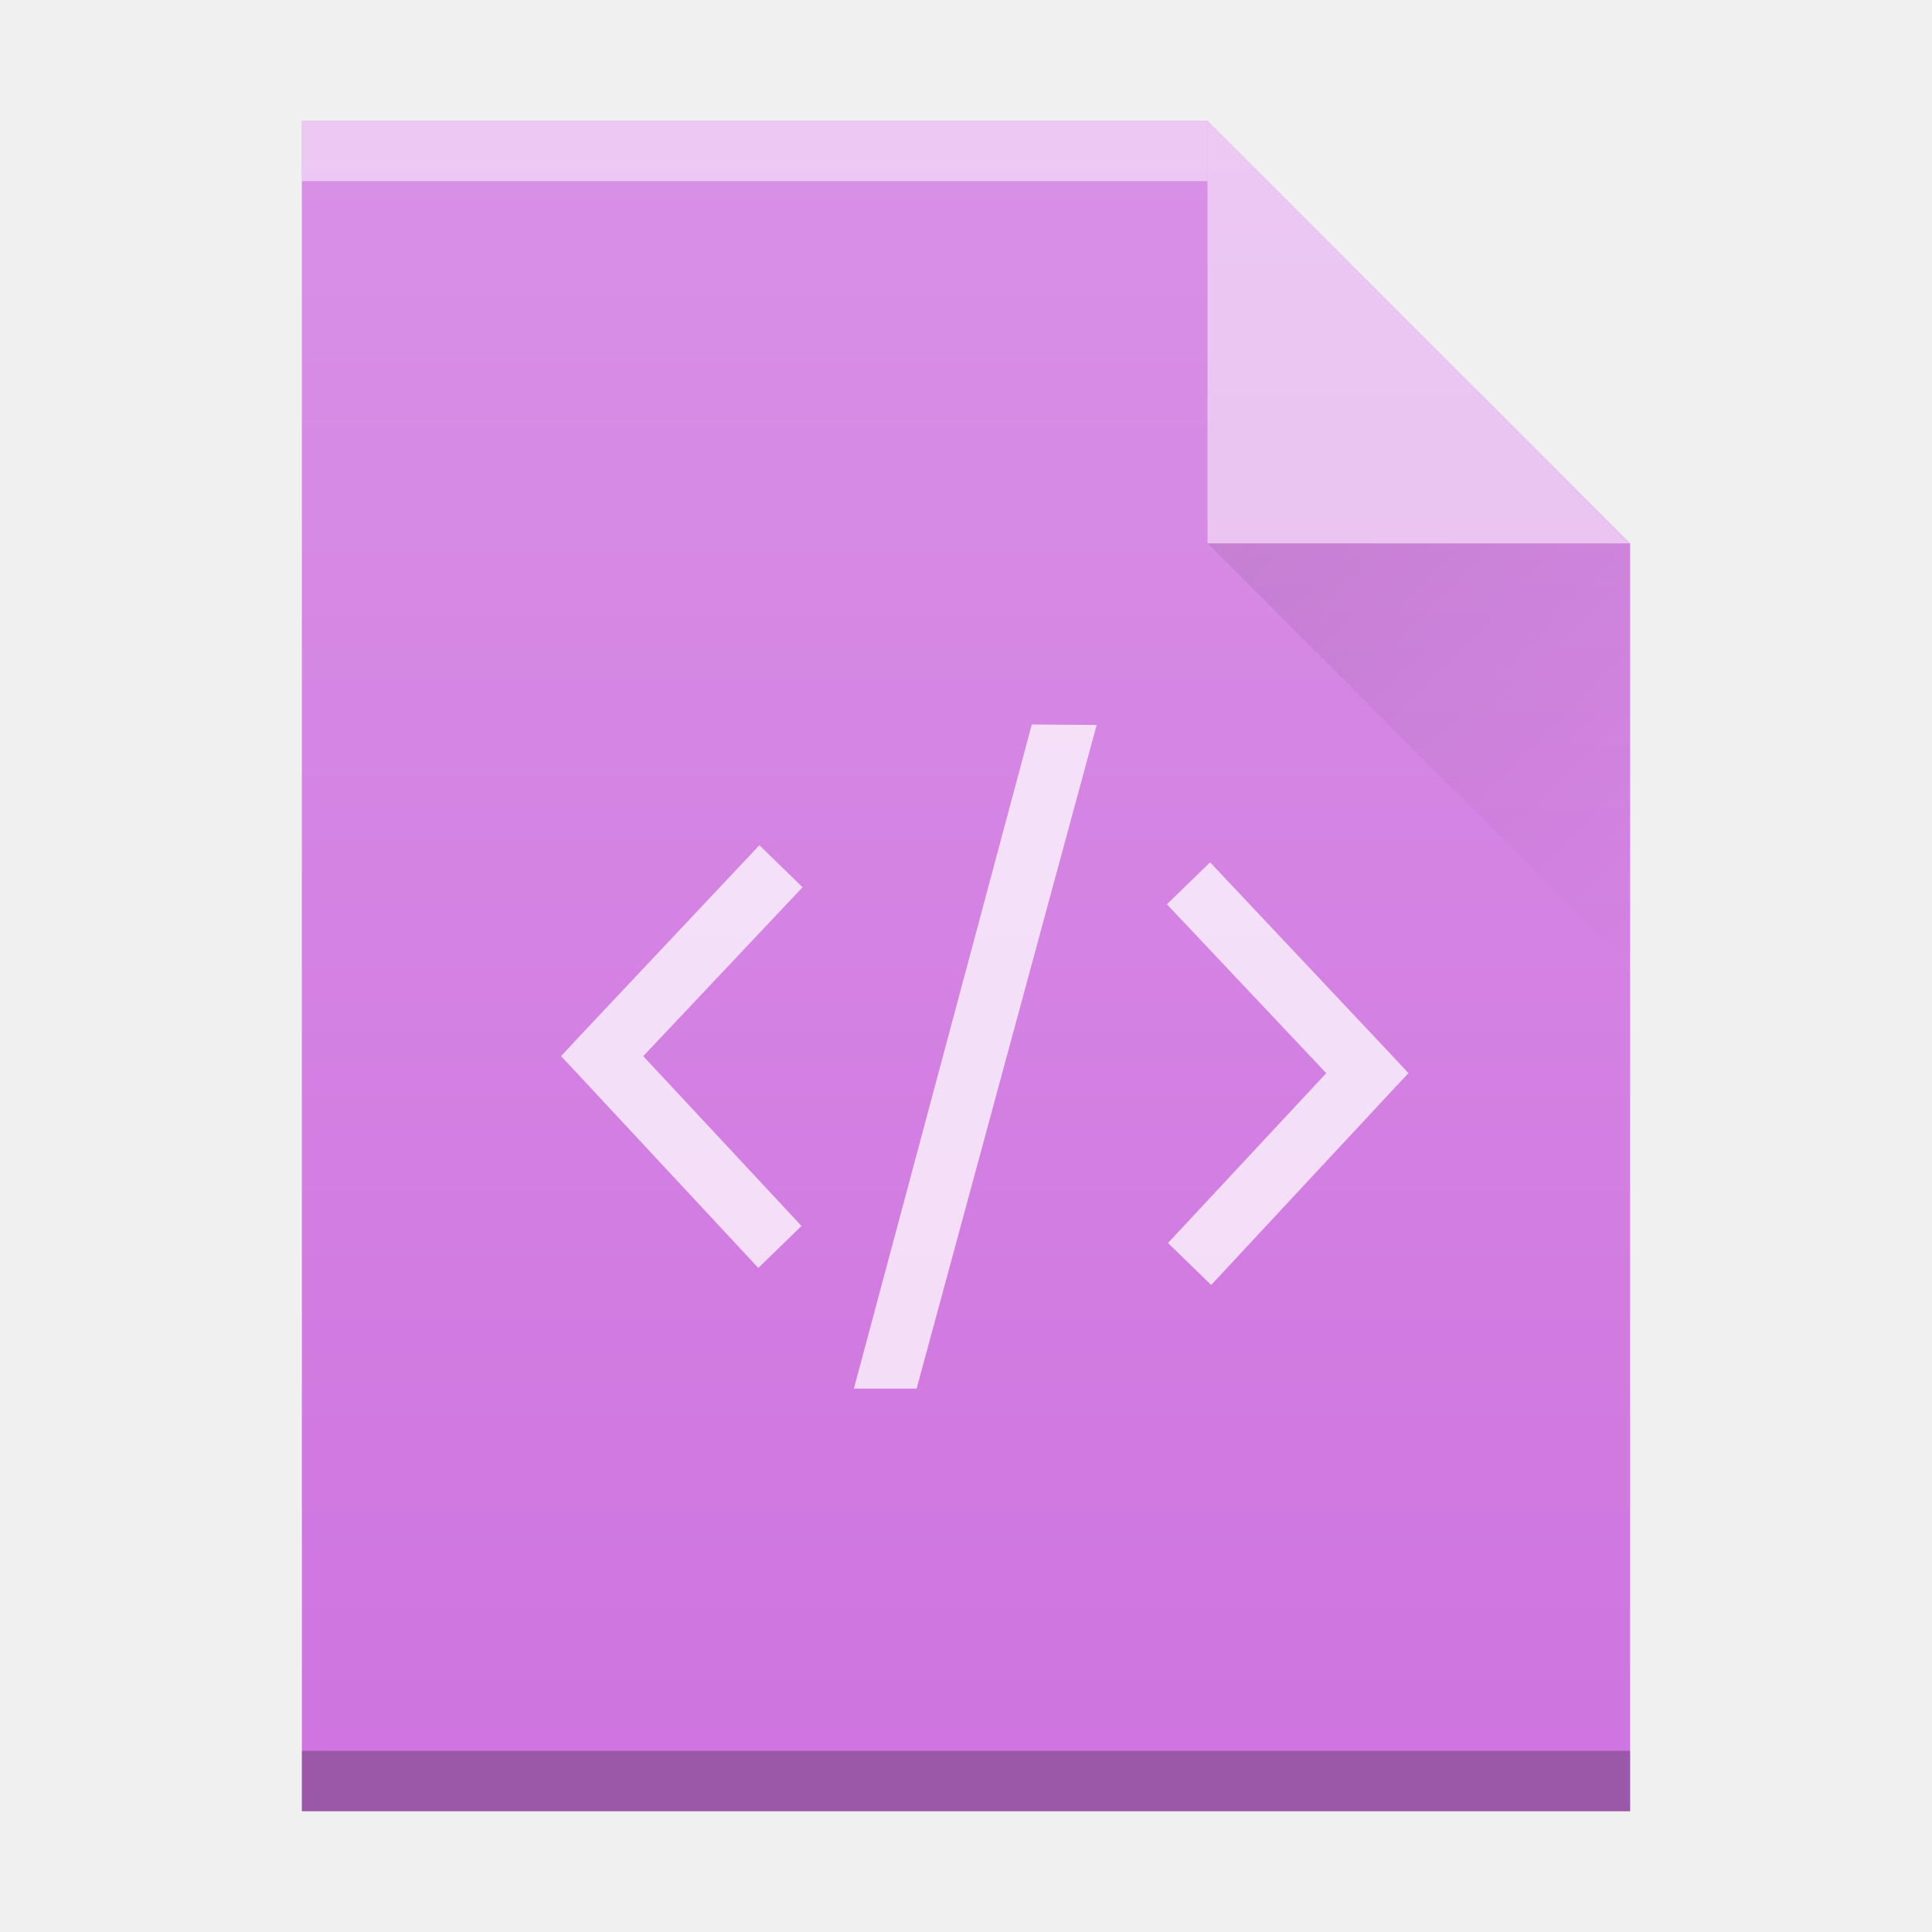
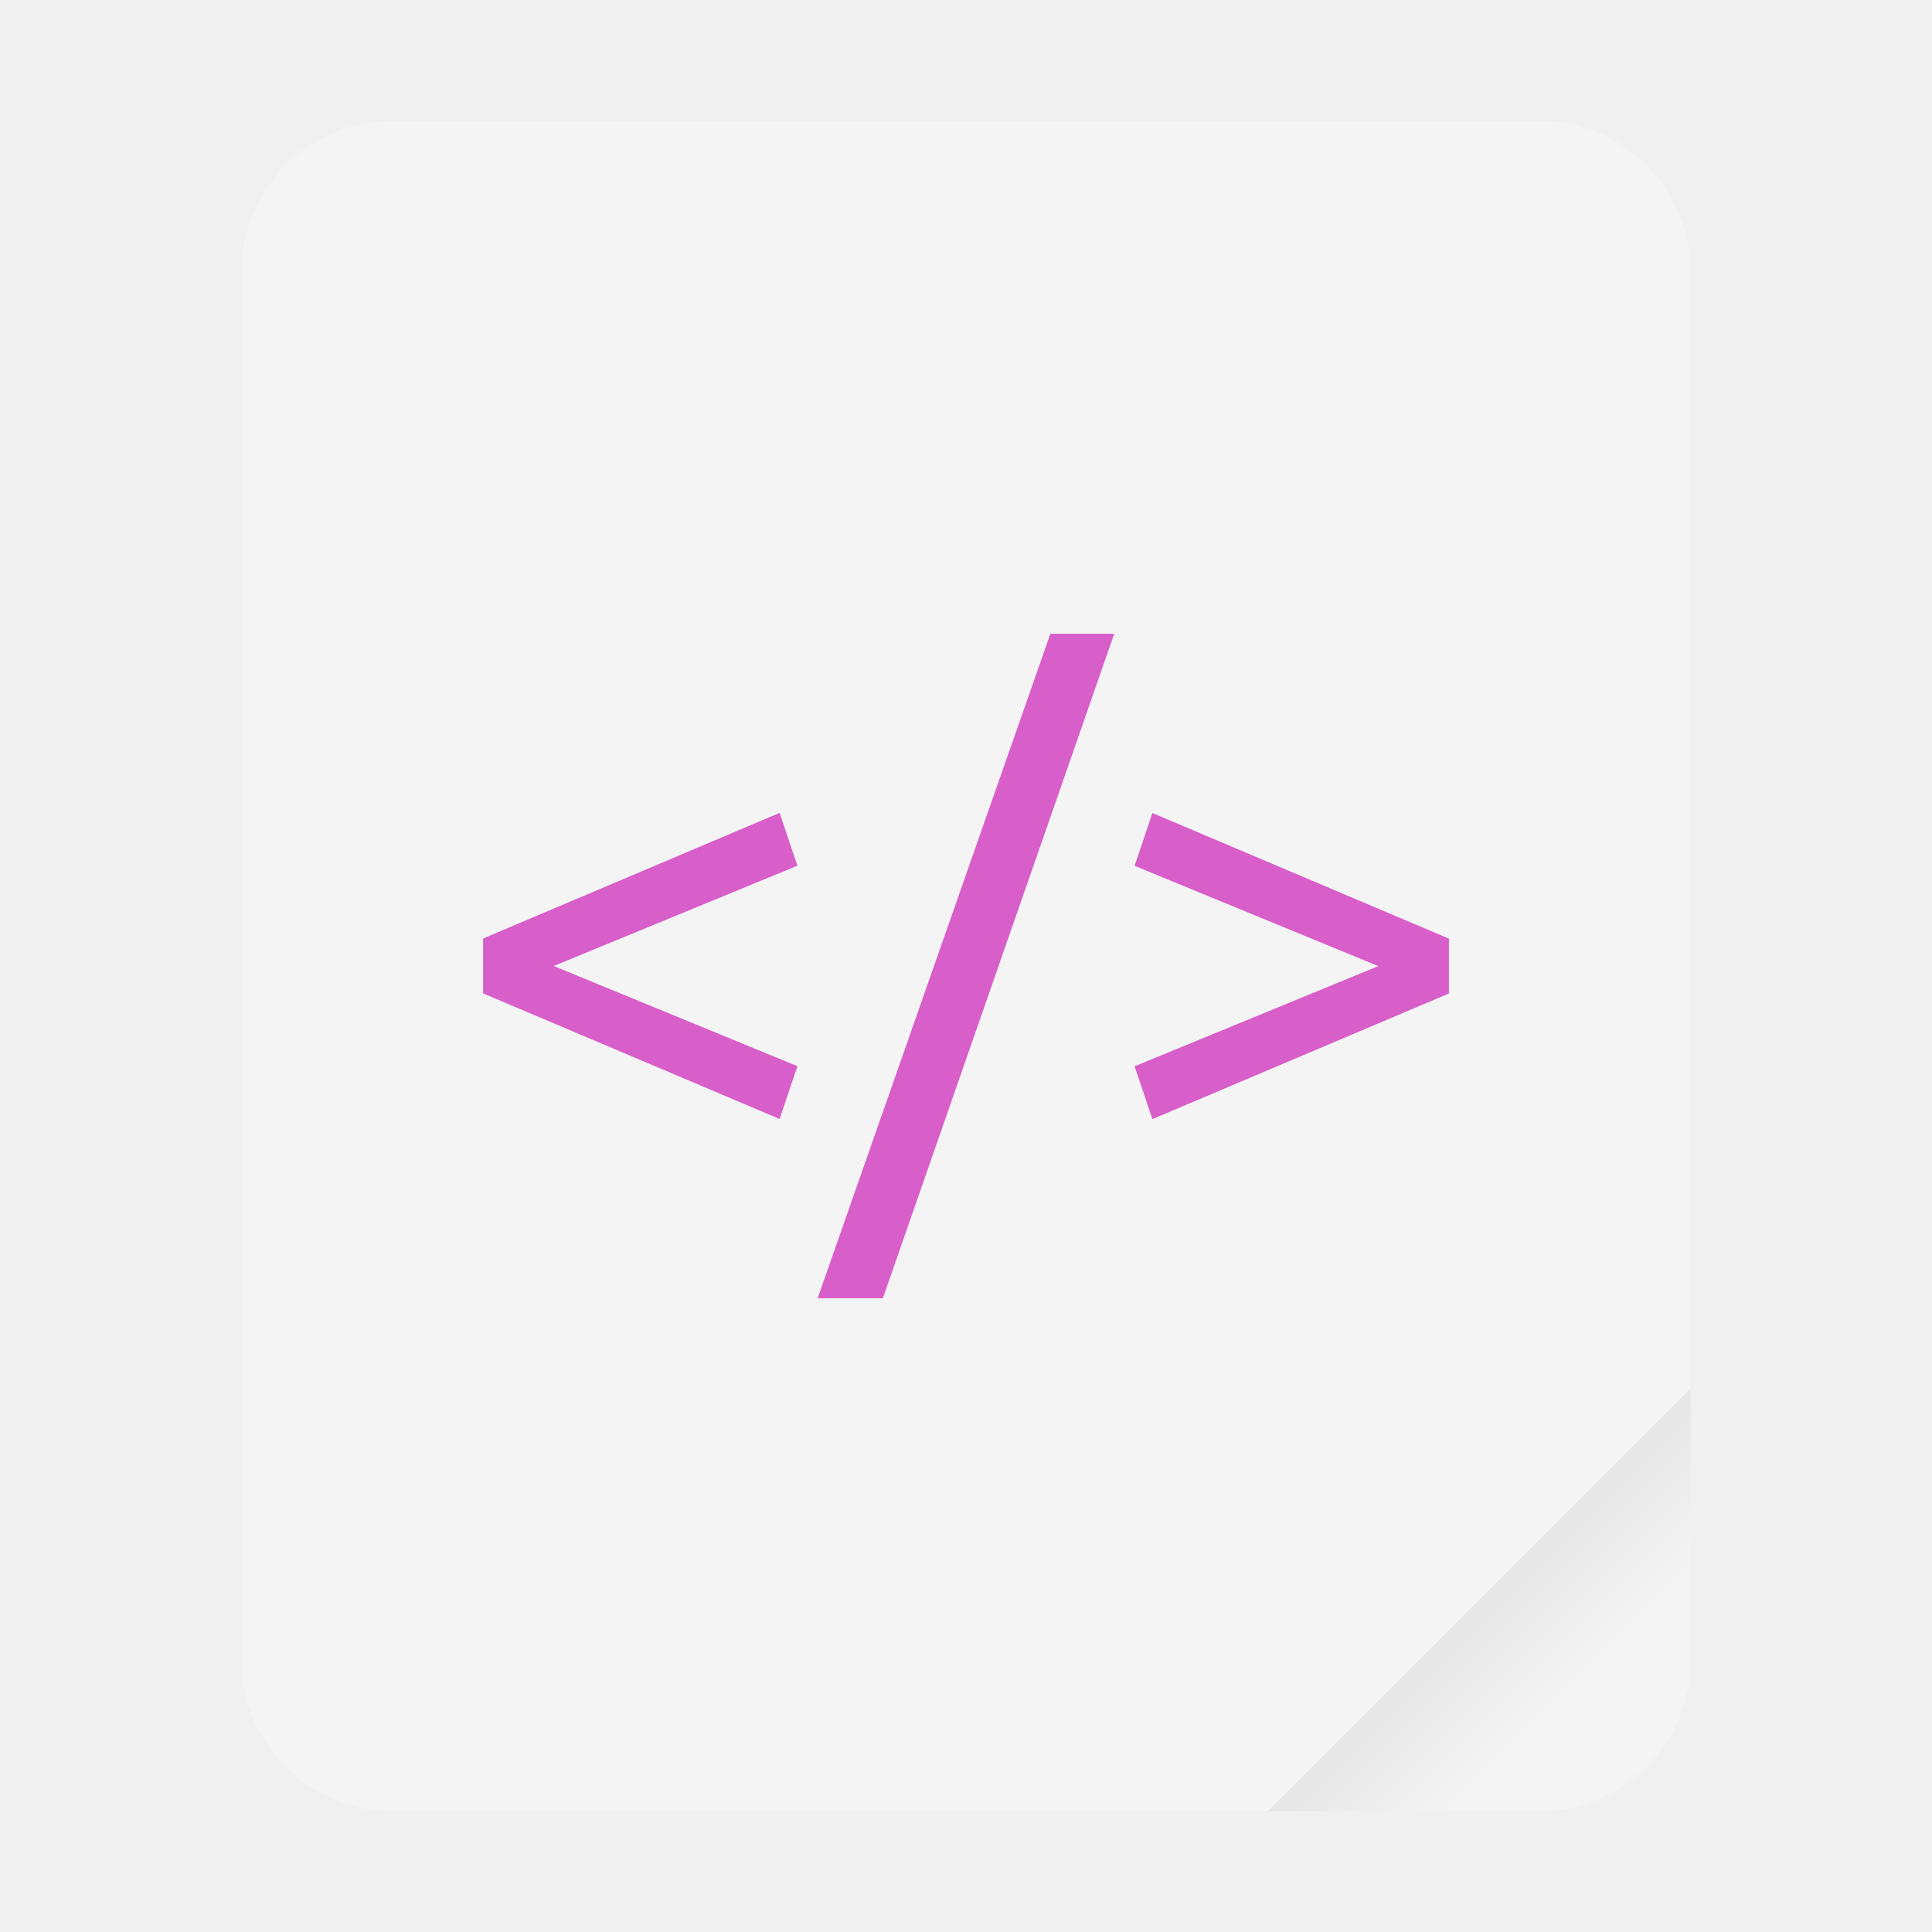
- <svg xmlns="http://www.w3.org/2000/svg" xmlns:xlink="http://www.w3.org/1999/xlink" width="32" height="32">
+ <svg xmlns="http://www.w3.org/2000/svg" width="64" height="64" version="1.1" viewBox="0 0 16.933 16.933">
  <defs>
-     <linearGradient id="a" y1="392.36" y2="365.36" x2="0" gradientUnits="userSpaceOnUse" gradientTransform="translate(309.57 152.44)">
-       <stop stop-color="#ffffff" stop-opacity="0" />
-       <stop offset="1" stop-color="#ffffff" stop-opacity=".2" />
+     <linearGradient id="a" x1="49.571" x2="51.714" y1="52.714" y2="54.857" gradientTransform="matrix(2.3333,0,0,2.3333,-68.667,-72.001)" gradientUnits="userSpaceOnUse">
+       <stop offset="0" />
+       <stop stop-opacity="0" offset="1" />
    </linearGradient>
-     <linearGradient id="b" y1="17" y2="24" x1="47" x2="54" gradientUnits="userSpaceOnUse" gradientTransform="translate(357.57 507.8)">
-       <stop stop-color="#060606" />
-       <stop offset="1" stop-opacity="0" />
-     </linearGradient>
-     <path id="c" d="m389.57 545.8v-28h15l7 7v21h-14z" />
  </defs>
-   <g transform="translate(-384.57-515.8)">
-     <g color-rendering="auto" color-interpolation-filters="linearRGB" shape-rendering="auto" image-rendering="auto" text-rendering="auto" color-interpolation="sRGB" color="#000000">
-       <use fill="#cf74e0" xlink:href="#c" />
-       <g transform="scale(1-1)">
-         <rect opacity=".5" x="389.57" y="-518.8" width="15" fill="#ffffff" height="1" />
-         <rect opacity=".25" x="389.57" y="-545.8" width="22" height="1" />
-       </g>
-       <path opacity=".5" fill="#ffffff" fill-rule="evenodd" d="m411.57 524.8l-7-7v7z" />
-     </g>
-     <path opacity=".1" fill="url(#b)" fill-rule="evenodd" d="m404.57 524.8l7 7v-7z" />
-     <path opacity=".75" color-interpolation-filters="linearRGB" color="#000000" image-rendering="auto" color-rendering="auto" d="m17.09 12l-2.947 11h1.039l2.982-10.992zm-4.512 2l-2.961 3.145-.324.348.324.346 2.943 3.162.715-.695-2.621-2.813 2.639-2.797zm7.465.283l-.715.695 2.639 2.797-2.621 2.813.715.695 2.943-3.162.324-.346-.324-.348z" color-interpolation="sRGB" text-rendering="auto" fill="#ffffff" shape-rendering="auto" transform="translate(384.57 515.8)" />
-     <use fill="url(#a)" xlink:href="#c" />
+   <g transform="scale(.26458)">
+     <rect x="8" y="4" width="48" height="56" ry="5" fill="#f4f4f4" style="paint-order:stroke fill markers" />
+     <path d="m56 46-14 14h9c2.77 0 5-2.23 5-5z" fill="url(#a)" fill-rule="evenodd" opacity=".1" stroke-width="8.819" style="paint-order:stroke fill markers" />
+   </g>
+   <g transform="translate(-19.469 -2.2965)" fill="#d85eca">
+     <path d="m24.322 10.763 2.136 0.878-0.156 0.463-2.599-1.101v-0.481l2.599-1.101 0.156 0.463z" enable-background="new" />
+     <path d="m27.207 13.675h-0.572l2.04-5.824h0.56z" enable-background="new" />
+     <path d="m29.413 9.885 0.156-0.463 2.599 1.101v0.481l-2.599 1.101-0.156-0.463 2.136-0.878z" enable-background="new" />
  </g>
</svg>
